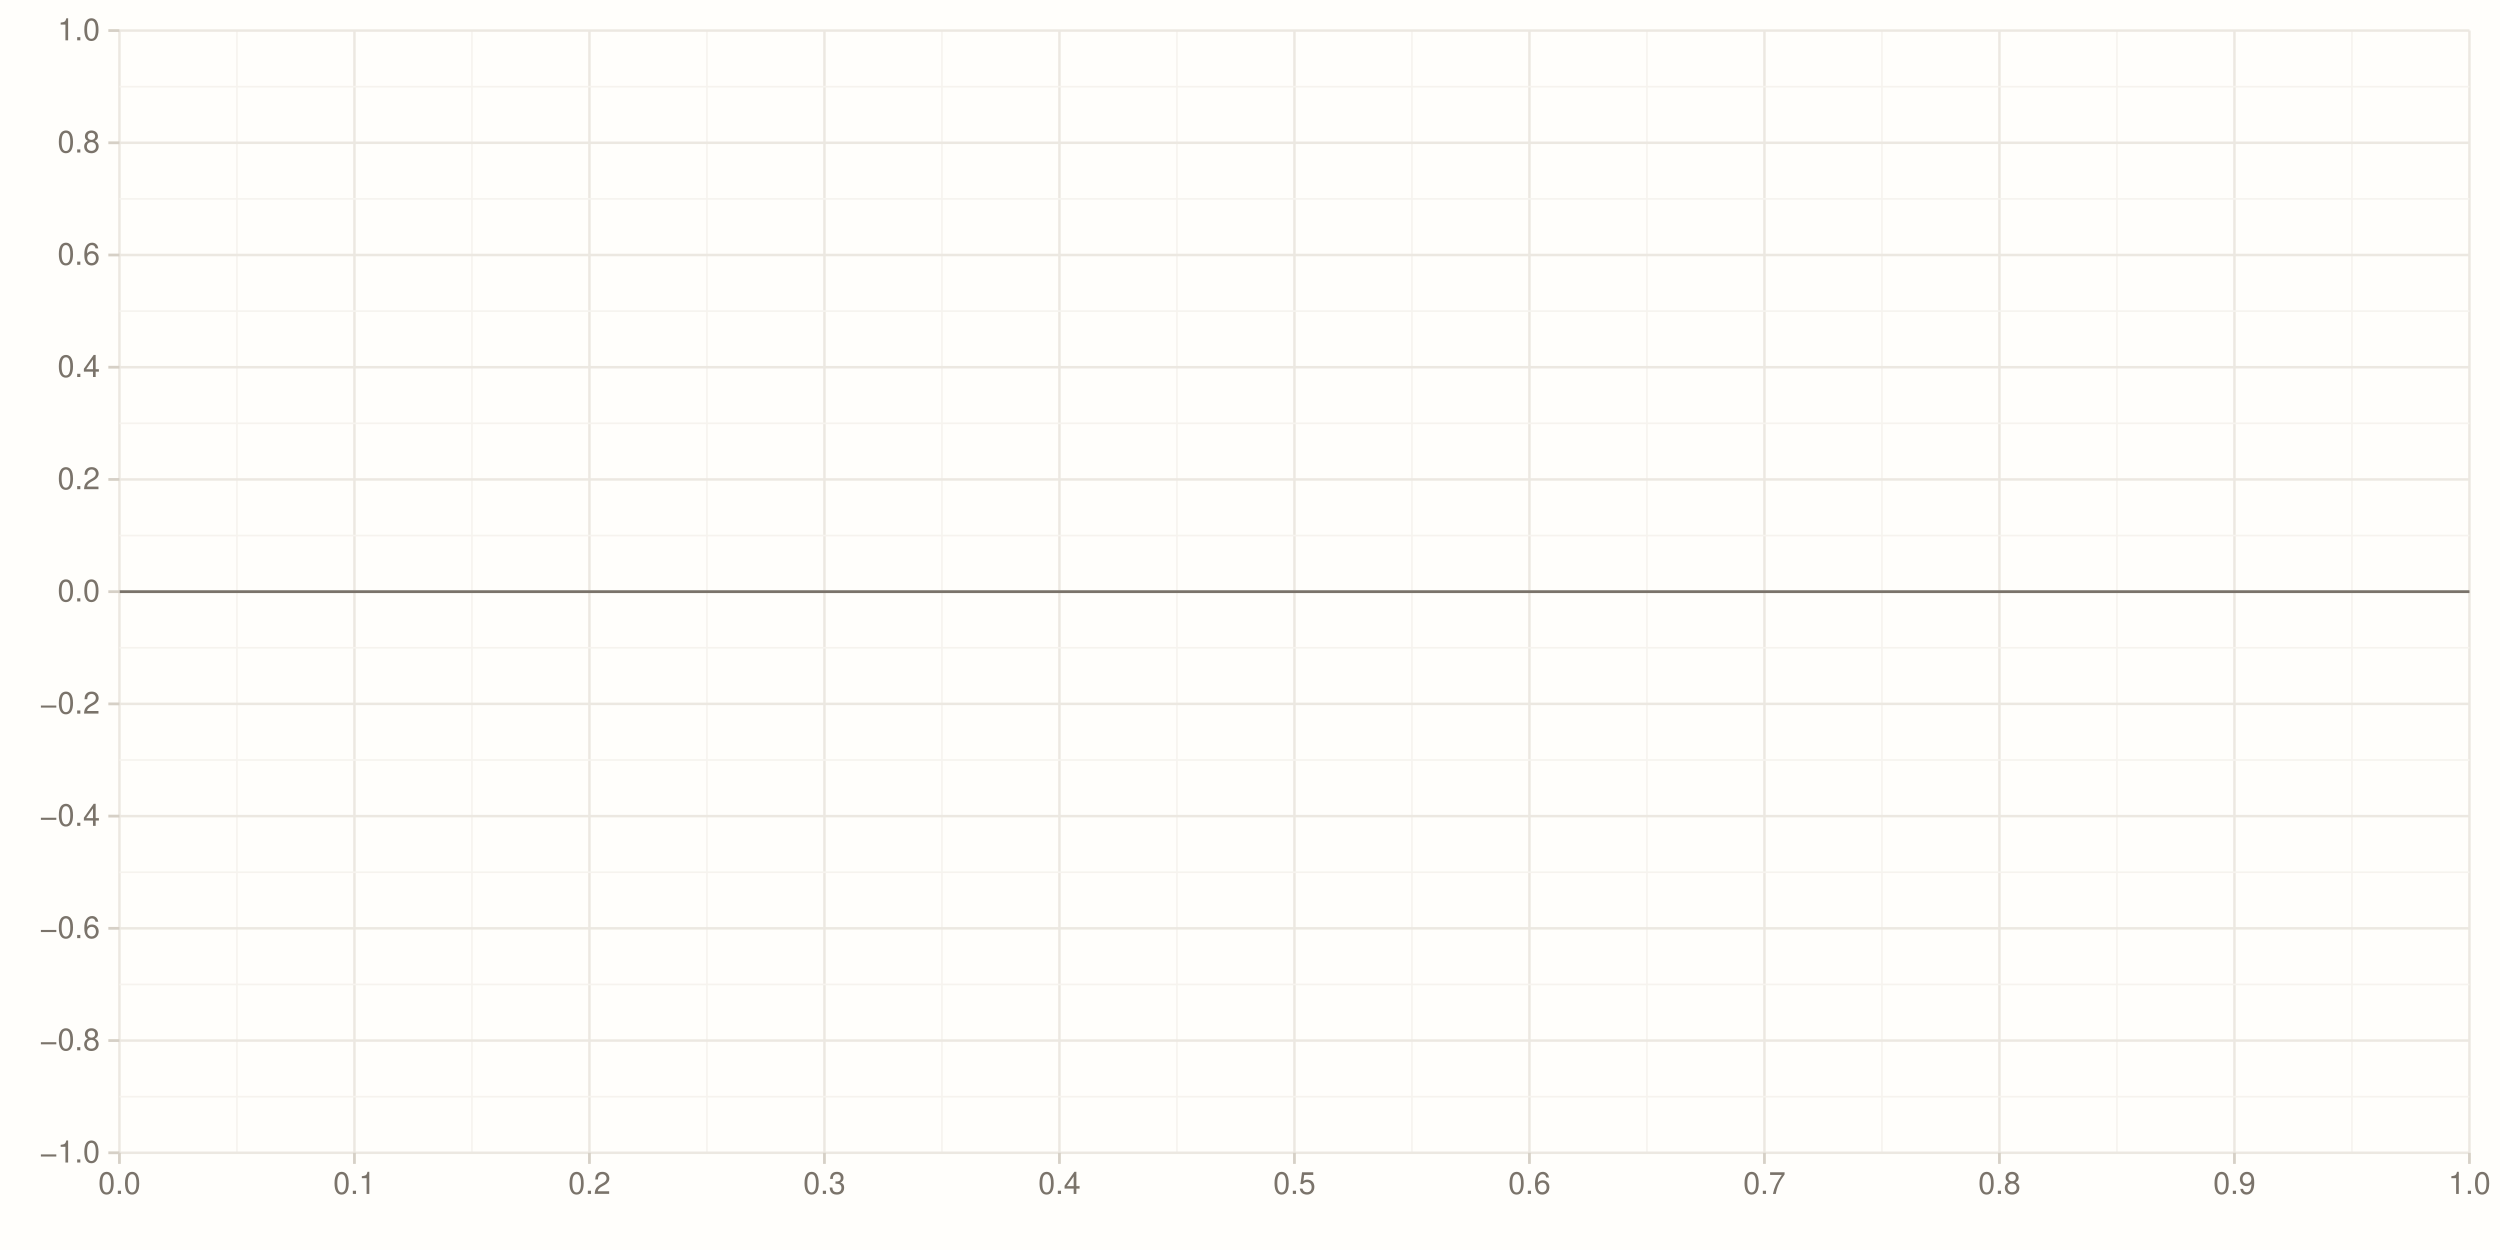
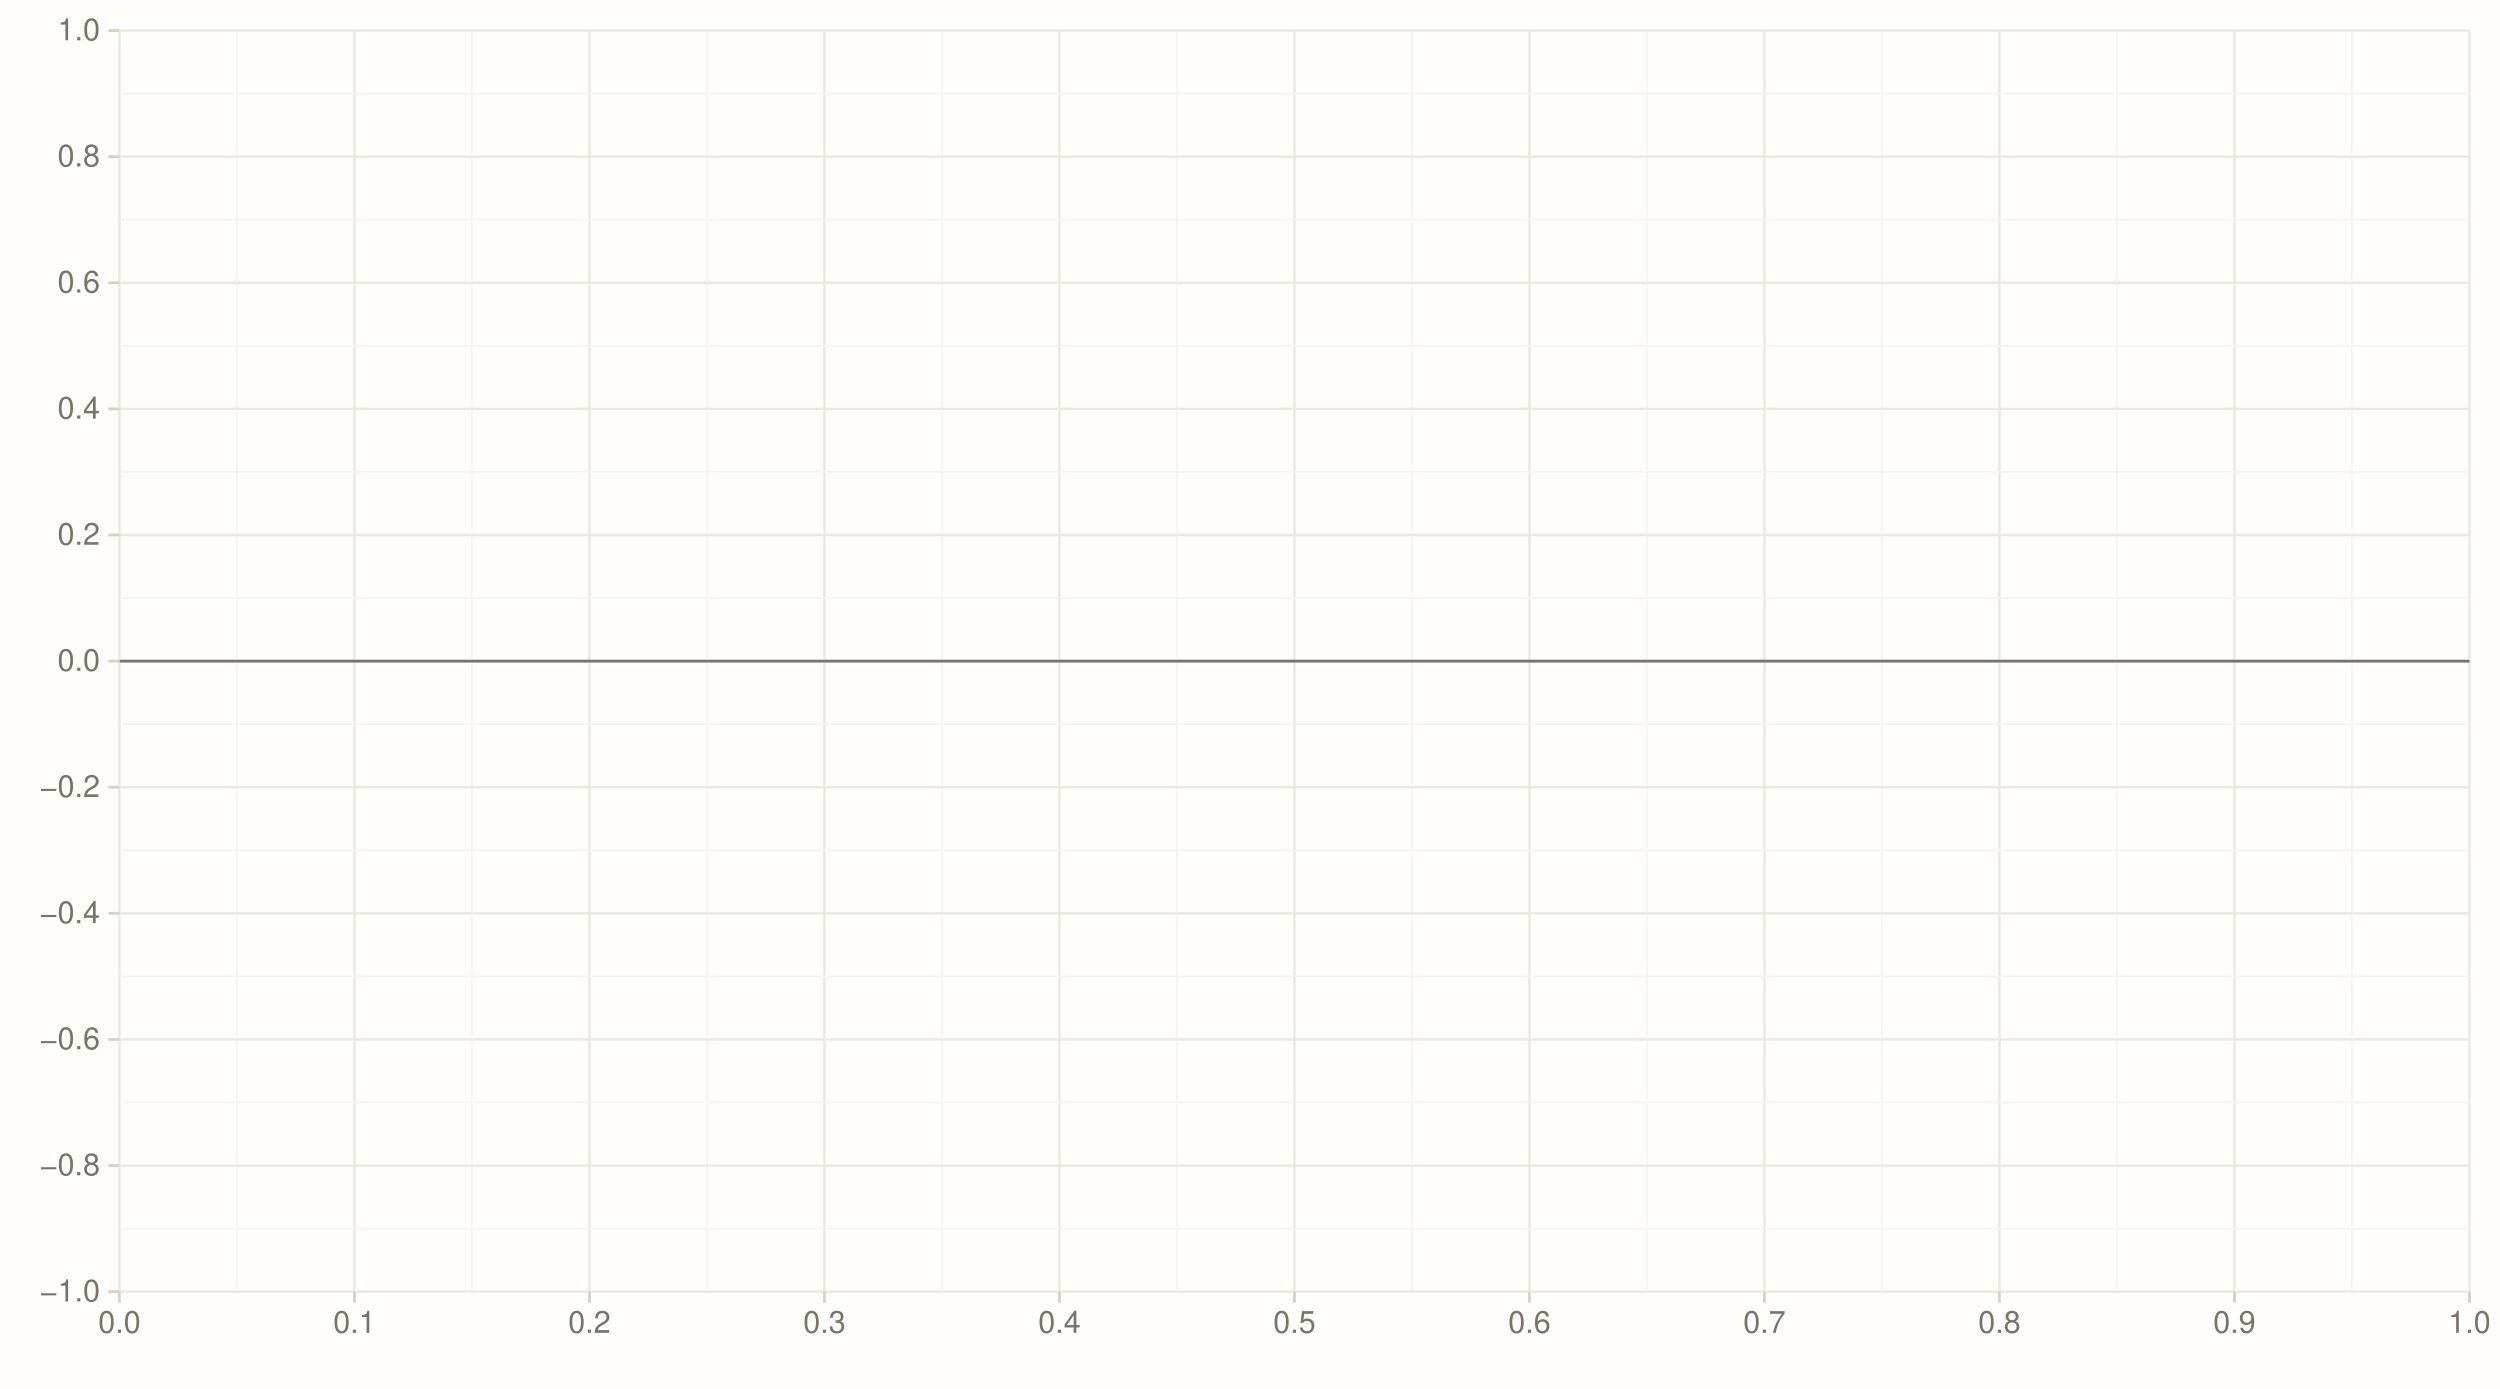
- <svg xmlns="http://www.w3.org/2000/svg" width="900" height="450" viewBox="0 0 900 450" font-family="Helvetica, Arial, 'Liberation Sans', sans-serif" font-size="12" style="color:#3A3631">
-   <rect width="900" height="450" fill="#FFFEFB" />
+ <svg xmlns="http://www.w3.org/2000/svg" width="900" height="500" viewBox="0 0 900 500" font-family="Helvetica, Arial, 'Liberation Sans', sans-serif" font-size="12" style="color:#3A3631">
+   <rect width="900" height="500" fill="#FFFEFB" />
  <g class="pt-panels">
    <g class="pt-panel" data-panel="0" transform="translate(11,11)" fill="currentColor" text-anchor="middle">
      <g aria-label="x-grid" aria-hidden="true" stroke="#F6F3EE" stroke-width="0.6">
-         <line x1="74.3" x2="74.3" y1="0" y2="404" />
-         <line x1="158.9" x2="158.9" y1="0" y2="404" />
-         <line x1="243.5" x2="243.5" y1="0" y2="404" />
-         <line x1="328.1" x2="328.1" y1="0" y2="404" />
-         <line x1="412.7" x2="412.7" y1="0" y2="404" />
-         <line x1="497.3" x2="497.3" y1="0" y2="404" />
-         <line x1="581.9" x2="581.9" y1="0" y2="404" />
-         <line x1="666.5" x2="666.5" y1="0" y2="404" />
-         <line x1="751.1" x2="751.1" y1="0" y2="404" />
-         <line x1="835.7" x2="835.7" y1="0" y2="404" />
+         <line x1="74.3" x2="74.3" y1="0" y2="454" />
+         <line x1="158.9" x2="158.9" y1="0" y2="454" />
+         <line x1="243.5" x2="243.5" y1="0" y2="454" />
+         <line x1="328.1" x2="328.1" y1="0" y2="454" />
+         <line x1="412.7" x2="412.7" y1="0" y2="454" />
+         <line x1="497.3" x2="497.3" y1="0" y2="454" />
+         <line x1="581.9" x2="581.9" y1="0" y2="454" />
+         <line x1="666.5" x2="666.5" y1="0" y2="454" />
+         <line x1="751.1" x2="751.1" y1="0" y2="454" />
+         <line x1="835.7" x2="835.7" y1="0" y2="454" />
      </g>
      <g aria-label="x-grid" aria-hidden="true" stroke="#ECE8E1" stroke-width="0.9">
-         <line x1="32" x2="32" y1="0" y2="404" />
-         <line x1="116.6" x2="116.6" y1="0" y2="404" />
-         <line x1="201.2" x2="201.2" y1="0" y2="404" />
-         <line x1="285.8" x2="285.8" y1="0" y2="404" />
-         <line x1="370.4" x2="370.4" y1="0" y2="404" />
-         <line x1="455" x2="455" y1="0" y2="404" />
-         <line x1="539.6" x2="539.6" y1="0" y2="404" />
-         <line x1="624.2" x2="624.2" y1="0" y2="404" />
-         <line x1="708.8" x2="708.8" y1="0" y2="404" />
-         <line x1="793.4" x2="793.4" y1="0" y2="404" />
-         <line x1="878" x2="878" y1="0" y2="404" />
+         <line x1="32" x2="32" y1="0" y2="454" />
+         <line x1="116.6" x2="116.6" y1="0" y2="454" />
+         <line x1="201.2" x2="201.2" y1="0" y2="454" />
+         <line x1="285.8" x2="285.8" y1="0" y2="454" />
+         <line x1="370.4" x2="370.4" y1="0" y2="454" />
+         <line x1="455" x2="455" y1="0" y2="454" />
+         <line x1="539.6" x2="539.6" y1="0" y2="454" />
+         <line x1="624.2" x2="624.2" y1="0" y2="454" />
+         <line x1="708.8" x2="708.8" y1="0" y2="454" />
+         <line x1="793.4" x2="793.4" y1="0" y2="454" />
+         <line x1="878" x2="878" y1="0" y2="454" />
      </g>
      <g aria-label="y-grid" aria-hidden="true" stroke="#F6F3EE" stroke-width="0.6">
-         <line x1="32" x2="878" y1="383.8" y2="383.8" />
-         <line x1="32" x2="878" y1="343.4" y2="343.4" />
-         <line x1="32" x2="878" y1="303" y2="303" />
-         <line x1="32" x2="878" y1="262.6" y2="262.6" />
-         <line x1="32" x2="878" y1="222.2" y2="222.2" />
-         <line x1="32" x2="878" y1="181.8" y2="181.8" />
-         <line x1="32" x2="878" y1="141.4" y2="141.4" />
-         <line x1="32" x2="878" y1="101" y2="101" />
-         <line x1="32" x2="878" y1="60.6" y2="60.6" />
-         <line x1="32" x2="878" y1="20.2" y2="20.2" />
+         <line x1="32" x2="878" y1="431.3" y2="431.3" />
+         <line x1="32" x2="878" y1="385.9" y2="385.9" />
+         <line x1="32" x2="878" y1="340.5" y2="340.5" />
+         <line x1="32" x2="878" y1="295.1" y2="295.1" />
+         <line x1="32" x2="878" y1="249.7" y2="249.7" />
+         <line x1="32" x2="878" y1="204.3" y2="204.3" />
+         <line x1="32" x2="878" y1="158.9" y2="158.9" />
+         <line x1="32" x2="878" y1="113.5" y2="113.5" />
+         <line x1="32" x2="878" y1="68.1" y2="68.1" />
+         <line x1="32" x2="878" y1="22.7" y2="22.7" />
      </g>
      <g aria-label="y-grid" aria-hidden="true" stroke="#ECE8E1" stroke-width="0.9">
-         <line x1="32" x2="878" y1="404" y2="404" />
-         <line x1="32" x2="878" y1="363.6" y2="363.6" />
-         <line x1="32" x2="878" y1="323.2" y2="323.2" />
-         <line x1="32" x2="878" y1="282.8" y2="282.8" />
-         <line x1="32" x2="878" y1="242.4" y2="242.4" />
-         <line x1="32" x2="878" y1="202" y2="202" />
-         <line x1="32" x2="878" y1="161.6" y2="161.6" />
-         <line x1="32" x2="878" y1="121.2" y2="121.2" />
-         <line x1="32" x2="878" y1="80.8" y2="80.8" />
-         <line x1="32" x2="878" y1="40.4" y2="40.4" />
+         <line x1="32" x2="878" y1="454" y2="454" />
+         <line x1="32" x2="878" y1="408.6" y2="408.6" />
+         <line x1="32" x2="878" y1="363.2" y2="363.2" />
+         <line x1="32" x2="878" y1="317.8" y2="317.8" />
+         <line x1="32" x2="878" y1="272.4" y2="272.4" />
+         <line x1="32" x2="878" y1="227" y2="227" />
+         <line x1="32" x2="878" y1="181.6" y2="181.6" />
+         <line x1="32" x2="878" y1="136.2" y2="136.2" />
+         <line x1="32" x2="878" y1="90.8" y2="90.8" />
+         <line x1="32" x2="878" y1="45.4" y2="45.4" />
        <line x1="32" x2="878" y1="0" y2="0" />
      </g>
      <clipPath id="plot-clip-4">
-         <rect x="32" y="0" width="846" height="404" />
+         <rect x="32" y="0" width="846" height="454" />
      </clipPath>
      <g aria-label="rule" clip-path="url(#plot-clip-4)">
        <g stroke="#7A736A" stroke-linejoin="round" stroke-linecap="round">
-           <line x1="32" x2="878" y1="202" y2="202" />
+           <line x1="32" x2="878" y1="227" y2="227" />
        </g>
      </g>
      <g aria-label="x-axis tick" aria-hidden="true" fill="none" stroke="#D6D0C6">
-         <path transform="translate(32,404)" d="M0,0L0,4" />
-         <path transform="translate(116.6,404)" d="M0,0L0,4" />
-         <path transform="translate(201.2,404)" d="M0,0L0,4" />
-         <path transform="translate(285.8,404)" d="M0,0L0,4" />
-         <path transform="translate(370.4,404)" d="M0,0L0,4" />
-         <path transform="translate(455,404)" d="M0,0L0,4" />
-         <path transform="translate(539.6,404)" d="M0,0L0,4" />
-         <path transform="translate(624.2,404)" d="M0,0L0,4" />
-         <path transform="translate(708.8,404)" d="M0,0L0,4" />
-         <path transform="translate(793.4,404)" d="M0,0L0,4" />
-         <path transform="translate(878,404)" d="M0,0L0,4" />
+         <path transform="translate(32,454)" d="M0,0L0,4" />
+         <path transform="translate(116.6,454)" d="M0,0L0,4" />
+         <path transform="translate(201.2,454)" d="M0,0L0,4" />
+         <path transform="translate(285.8,454)" d="M0,0L0,4" />
+         <path transform="translate(370.4,454)" d="M0,0L0,4" />
+         <path transform="translate(455,454)" d="M0,0L0,4" />
+         <path transform="translate(539.6,454)" d="M0,0L0,4" />
+         <path transform="translate(624.2,454)" d="M0,0L0,4" />
+         <path transform="translate(708.8,454)" d="M0,0L0,4" />
+         <path transform="translate(793.4,454)" d="M0,0L0,4" />
+         <path transform="translate(878,454)" d="M0,0L0,4" />
      </g>
      <g aria-label="x-axis tick label" fill="#7A736A" font-size="11" font-variant="tabular-nums" transform="translate(0,7)">
-         <text y="0.71em" transform="translate(32,404)">0.0</text>
-         <text y="0.71em" transform="translate(116.6,404)">0.1</text>
-         <text y="0.71em" transform="translate(201.2,404)">0.2</text>
-         <text y="0.71em" transform="translate(285.8,404)">0.3</text>
-         <text y="0.71em" transform="translate(370.4,404)">0.4</text>
-         <text y="0.71em" transform="translate(455,404)">0.5</text>
-         <text y="0.71em" transform="translate(539.6,404)">0.6</text>
-         <text y="0.71em" transform="translate(624.2,404)">0.7</text>
-         <text y="0.71em" transform="translate(708.8,404)">0.8</text>
-         <text y="0.71em" transform="translate(793.4,404)">0.9</text>
-         <text y="0.71em" transform="translate(878,404)">1.0</text>
+         <text y="0.71em" transform="translate(32,454)">0.0</text>
+         <text y="0.71em" transform="translate(116.6,454)">0.1</text>
+         <text y="0.71em" transform="translate(201.2,454)">0.2</text>
+         <text y="0.71em" transform="translate(285.8,454)">0.3</text>
+         <text y="0.71em" transform="translate(370.4,454)">0.4</text>
+         <text y="0.71em" transform="translate(455,454)">0.5</text>
+         <text y="0.71em" transform="translate(539.6,454)">0.6</text>
+         <text y="0.71em" transform="translate(624.2,454)">0.7</text>
+         <text y="0.71em" transform="translate(708.8,454)">0.8</text>
+         <text y="0.71em" transform="translate(793.4,454)">0.9</text>
+         <text y="0.71em" transform="translate(878,454)">1.0</text>
      </g>
      <g aria-label="y-axis tick" aria-hidden="true" fill="none" stroke="#D6D0C6">
-         <path transform="translate(32,404)" d="M0,0L-4,0" />
-         <path transform="translate(32,363.6)" d="M0,0L-4,0" />
-         <path transform="translate(32,323.2)" d="M0,0L-4,0" />
-         <path transform="translate(32,282.8)" d="M0,0L-4,0" />
-         <path transform="translate(32,242.4)" d="M0,0L-4,0" />
-         <path transform="translate(32,202)" d="M0,0L-4,0" />
-         <path transform="translate(32,161.6)" d="M0,0L-4,0" />
-         <path transform="translate(32,121.2)" d="M0,0L-4,0" />
-         <path transform="translate(32,80.8)" d="M0,0L-4,0" />
-         <path transform="translate(32,40.4)" d="M0,0L-4,0" />
+         <path transform="translate(32,454)" d="M0,0L-4,0" />
+         <path transform="translate(32,408.6)" d="M0,0L-4,0" />
+         <path transform="translate(32,363.2)" d="M0,0L-4,0" />
+         <path transform="translate(32,317.8)" d="M0,0L-4,0" />
+         <path transform="translate(32,272.4)" d="M0,0L-4,0" />
+         <path transform="translate(32,227)" d="M0,0L-4,0" />
+         <path transform="translate(32,181.6)" d="M0,0L-4,0" />
+         <path transform="translate(32,136.2)" d="M0,0L-4,0" />
+         <path transform="translate(32,90.8)" d="M0,0L-4,0" />
+         <path transform="translate(32,45.4)" d="M0,0L-4,0" />
        <path transform="translate(32,0)" d="M0,0L-4,0" />
      </g>
      <g aria-label="y-axis tick label" fill="#7A736A" text-anchor="end" font-size="11" font-variant="tabular-nums" transform="translate(-7,0)">
-         <text y="0.32em" transform="translate(32,404)">−1.0</text>
-         <text y="0.32em" transform="translate(32,363.6)">−0.8</text>
-         <text y="0.32em" transform="translate(32,323.2)">−0.6</text>
-         <text y="0.32em" transform="translate(32,282.8)">−0.4</text>
-         <text y="0.32em" transform="translate(32,242.4)">−0.2</text>
-         <text y="0.32em" transform="translate(32,202)">0.0</text>
-         <text y="0.32em" transform="translate(32,161.6)">0.2</text>
-         <text y="0.32em" transform="translate(32,121.2)">0.4</text>
-         <text y="0.32em" transform="translate(32,80.8)">0.6</text>
-         <text y="0.32em" transform="translate(32,40.4)">0.8</text>
+         <text y="0.32em" transform="translate(32,454)">−1.0</text>
+         <text y="0.32em" transform="translate(32,408.6)">−0.8</text>
+         <text y="0.32em" transform="translate(32,363.2)">−0.6</text>
+         <text y="0.32em" transform="translate(32,317.8)">−0.4</text>
+         <text y="0.32em" transform="translate(32,272.4)">−0.2</text>
+         <text y="0.32em" transform="translate(32,227)">0.0</text>
+         <text y="0.32em" transform="translate(32,181.6)">0.2</text>
+         <text y="0.32em" transform="translate(32,136.2)">0.4</text>
+         <text y="0.32em" transform="translate(32,90.8)">0.6</text>
+         <text y="0.32em" transform="translate(32,45.4)">0.8</text>
        <text y="0.32em" transform="translate(32,0)">1.0</text>
      </g>
    </g>
  </g>
</svg>
